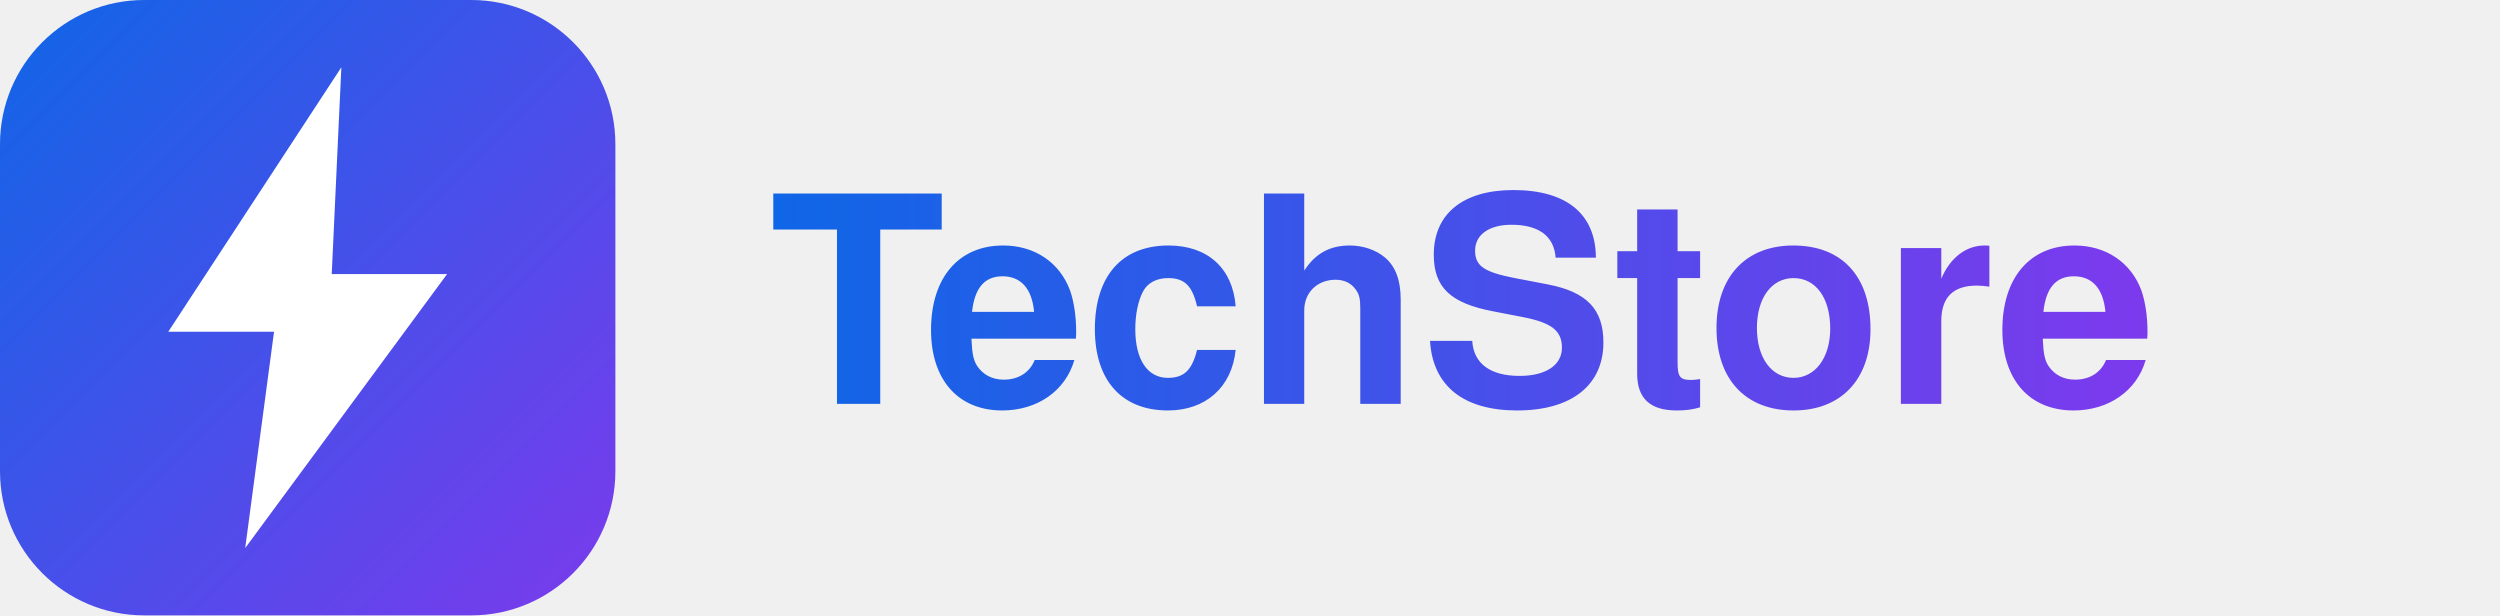
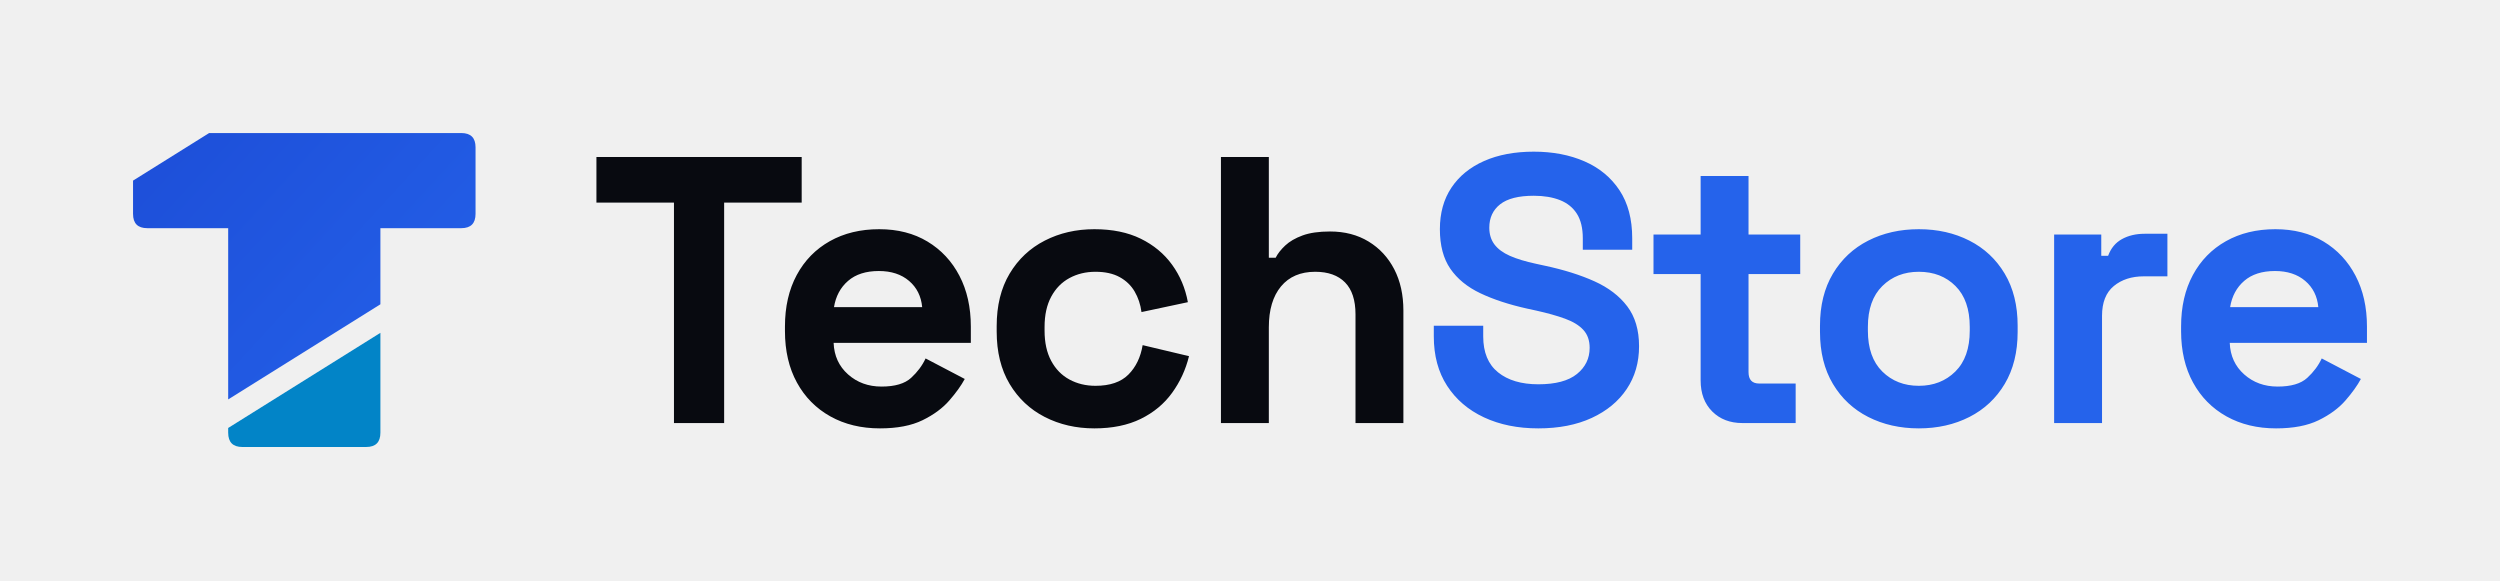
- <svg xmlns="http://www.w3.org/2000/svg" viewBox="0 0 260 64" width="260" height="64" role="img" aria-label="TechStore">
-   <defs>
-     <linearGradient id="ts-marca-l" x1="0" y1="0" x2="1" y2="1">
-       <stop offset="0" stop-color="#0F66E6" />
-       <stop offset="1" stop-color="#7C3AED" />
-     </linearGradient>
-     <linearGradient id="ts-texto-l" x1="0" y1="0" x2="1" y2="0">
-       <stop offset="0" stop-color="#0F66E6" />
-       <stop offset="1" stop-color="#7C3AED" />
-     </linearGradient>
-   </defs>
-   <rect width="64" height="64" rx="15" fill="url(#ts-marca-l)" />
-   <path d="M35.5 7 L17.5 34.5 H28.5 L25.5 57 L46.5 28.5 H34.5 Z" fill="#FFFFFF" />
-   <text x="80" y="42" font-family="Segoe UI, Helvetica, Arial, sans-serif" font-size="30" font-weight="700" fill="url(#ts-texto-l)">TechStore</text>
+ <svg xmlns="http://www.w3.org/2000/svg" viewBox="-35.00 -11.30 657.71 152.60" role="img" aria-label="TechStore">
+   <g transform="translate(0 23.70) scale(1.2515) translate(-12 -16)">
+     <defs>
+       <linearGradient id="ts-t-claro-16" x1="12" y1="16" x2="84" y2="82" gradientUnits="userSpaceOnUse">
+         <stop offset="0" stop-color="#1D4ED8" />
+         <stop offset="1" stop-color="#2563EB" />
+       </linearGradient>
+     </defs>
+     <path d="M12 26L28 16H81Q84 16 84 19V33Q84 36 81 36H64V52L32 72V36H15Q12 36 12 33Z" fill="url(#ts-t-claro-16)" />
+     <path d="M32 78L64 58V79Q64 82 61 82H35Q32 82 32 79Z" fill="#0284C7" />
+   </g>
+   <path d="M155.51 100L142.31 100L142.31 42L121.91 42L121.91 30L175.91 30L175.91 42L155.51 42L155.51 100ZM196.51 101.40L196.51 101.40Q189.11 101.40 183.46 98.25Q177.81 95.10 174.66 89.35Q171.51 83.60 171.51 75.80L171.51 75.80L171.51 74.60Q171.51 66.80 174.61 61.05Q177.71 55.30 183.31 52.15Q188.91 49 196.31 49L196.31 49Q203.61 49 209.01 52.25Q214.41 55.50 217.41 61.25Q220.41 67 220.41 74.60L220.41 74.60L220.41 78.90L184.31 78.90Q184.51 84 188.11 87.20Q191.71 90.40 196.91 90.40L196.91 90.40Q202.21 90.40 204.71 88.10Q207.21 85.80 208.51 83L208.51 83L218.81 88.40Q217.41 91 214.76 94.05Q212.11 97.10 207.71 99.25Q203.31 101.40 196.51 101.40ZM184.41 69.50L184.41 69.50L207.61 69.50Q207.21 65.20 204.16 62.60Q201.11 60 196.21 60L196.21 60Q191.11 60 188.11 62.60Q185.11 65.20 184.41 69.50ZM252.91 101.40L252.91 101.40Q245.71 101.40 239.86 98.40Q234.01 95.40 230.61 89.70Q227.21 84 227.21 75.90L227.21 75.90L227.21 74.50Q227.21 66.40 230.61 60.70Q234.01 55 239.86 52Q245.71 49 252.91 49L252.91 49Q260.01 49 265.11 51.50Q270.21 54 273.36 58.35Q276.51 62.70 277.51 68.20L277.51 68.20L265.31 70.80Q264.91 67.80 263.51 65.40Q262.11 63 259.56 61.60Q257.01 60.20 253.21 60.20L253.21 60.20Q249.41 60.20 246.36 61.85Q243.31 63.50 241.56 66.75Q239.81 70 239.81 74.70L239.81 74.70L239.81 75.70Q239.81 80.40 241.56 83.65Q243.31 86.90 246.36 88.55Q249.41 90.20 253.21 90.20L253.21 90.20Q258.91 90.20 261.86 87.25Q264.81 84.30 265.61 79.50L265.61 79.50L277.81 82.40Q276.51 87.70 273.36 92.05Q270.21 96.40 265.11 98.90Q260.01 101.40 252.91 101.40ZM298.81 100L286.21 100L286.21 30L298.81 30L298.81 56.50L300.61 56.50Q301.41 54.90 303.11 53.30Q304.81 51.70 307.66 50.65Q310.51 49.60 314.91 49.60L314.91 49.60Q320.71 49.60 325.06 52.25Q329.41 54.90 331.81 59.55Q334.21 64.20 334.21 70.40L334.21 70.40L334.21 100L321.61 100L321.61 71.40Q321.61 65.80 318.86 63Q316.11 60.20 311.01 60.20L311.01 60.20Q305.21 60.20 302.01 64.05Q298.81 67.90 298.81 74.80L298.81 74.80L298.81 100Z" fill="#080A10" />
+   <path d="M369.71 101.40L369.71 101.40Q361.61 101.40 355.41 98.50Q349.21 95.60 345.71 90.20Q342.21 84.80 342.21 77.20L342.21 77.20L342.21 74.40L355.21 74.40L355.21 77.20Q355.21 83.50 359.11 86.65Q363.01 89.80 369.71 89.80L369.71 89.80Q376.51 89.80 379.86 87.10Q383.21 84.40 383.21 80.20L383.21 80.20Q383.21 77.30 381.56 75.50Q379.91 73.70 376.76 72.55Q373.61 71.40 369.11 70.40L369.11 70.40L366.81 69.90Q359.61 68.30 354.46 65.85Q349.31 63.40 346.56 59.40Q343.81 55.40 343.81 49L343.81 49Q343.81 42.60 346.86 38.05Q349.91 33.50 355.46 31.05Q361.01 28.60 368.51 28.60L368.51 28.60Q376.01 28.60 381.86 31.15Q387.71 33.70 391.06 38.75Q394.41 43.80 394.41 51.40L394.41 51.40L394.41 54.40L381.41 54.40L381.41 51.40Q381.41 47.40 379.86 44.95Q378.31 42.50 375.41 41.35Q372.51 40.20 368.51 40.20L368.51 40.20Q362.51 40.20 359.66 42.45Q356.81 44.70 356.81 48.60L356.81 48.60Q356.81 51.20 358.16 53Q359.51 54.80 362.21 56Q364.91 57.20 369.11 58.10L369.11 58.10L371.41 58.60Q378.91 60.20 384.46 62.70Q390.01 65.20 393.11 69.30Q396.21 73.40 396.21 79.80L396.21 79.80Q396.21 86.20 392.96 91.05Q389.71 95.90 383.76 98.65Q377.81 101.40 369.71 101.40ZM437.41 100L423.41 100Q418.51 100 415.46 96.95Q412.41 93.90 412.41 88.80L412.41 88.80L412.41 60.80L400.01 60.80L400.01 50.40L412.41 50.40L412.41 35L425.01 35L425.01 50.40L438.61 50.40L438.61 60.80L425.01 60.80L425.01 86.60Q425.01 89.60 427.81 89.60L427.81 89.60L437.41 89.60L437.41 100ZM469.81 101.40L469.81 101.40Q462.41 101.40 456.51 98.40Q450.61 95.40 447.21 89.70Q443.81 84 443.81 76L443.81 76L443.81 74.40Q443.81 66.40 447.21 60.70Q450.61 55 456.51 52Q462.41 49 469.81 49L469.81 49Q477.21 49 483.11 52Q489.01 55 492.41 60.70Q495.81 66.40 495.81 74.40L495.81 74.40L495.81 76Q495.81 84 492.41 89.70Q489.01 95.40 483.11 98.40Q477.21 101.40 469.81 101.40ZM469.81 90.20L469.81 90.20Q475.61 90.20 479.41 86.45Q483.21 82.70 483.21 75.70L483.21 75.70L483.21 74.70Q483.21 67.70 479.46 63.95Q475.71 60.20 469.81 60.20L469.81 60.20Q464.01 60.20 460.21 63.95Q456.41 67.70 456.41 74.70L456.41 74.70L456.41 75.70Q456.41 82.70 460.21 86.45Q464.01 90.20 469.81 90.20ZM518.01 100L505.41 100L505.41 50.40L517.81 50.40L517.81 56L519.61 56Q520.71 53 523.26 51.60Q525.81 50.20 529.21 50.20L529.21 50.20L535.21 50.20L535.21 61.40L529.01 61.40Q524.21 61.40 521.11 63.95Q518.01 66.50 518.01 71.80L518.01 71.80L518.01 100ZM563.81 101.40L563.81 101.40Q556.41 101.40 550.76 98.25Q545.11 95.10 541.96 89.35Q538.81 83.60 538.81 75.80L538.81 75.80L538.81 74.60Q538.81 66.80 541.91 61.05Q545.01 55.30 550.61 52.15Q556.21 49 563.61 49L563.61 49Q570.91 49 576.31 52.25Q581.71 55.50 584.71 61.25Q587.71 67 587.71 74.60L587.71 74.60L587.71 78.90L551.61 78.90Q551.81 84 555.41 87.20Q559.01 90.40 564.21 90.40L564.21 90.40Q569.51 90.40 572.01 88.10Q574.51 85.80 575.81 83L575.81 83L586.11 88.40Q584.71 91 582.06 94.05Q579.41 97.10 575.01 99.25Q570.61 101.40 563.81 101.40ZM551.71 69.50L551.71 69.50L574.91 69.50Q574.51 65.20 571.46 62.60Q568.41 60 563.51 60L563.51 60Q558.41 60 555.41 62.60Q552.41 65.20 551.71 69.50Z" fill="#2563EB" />
</svg>
